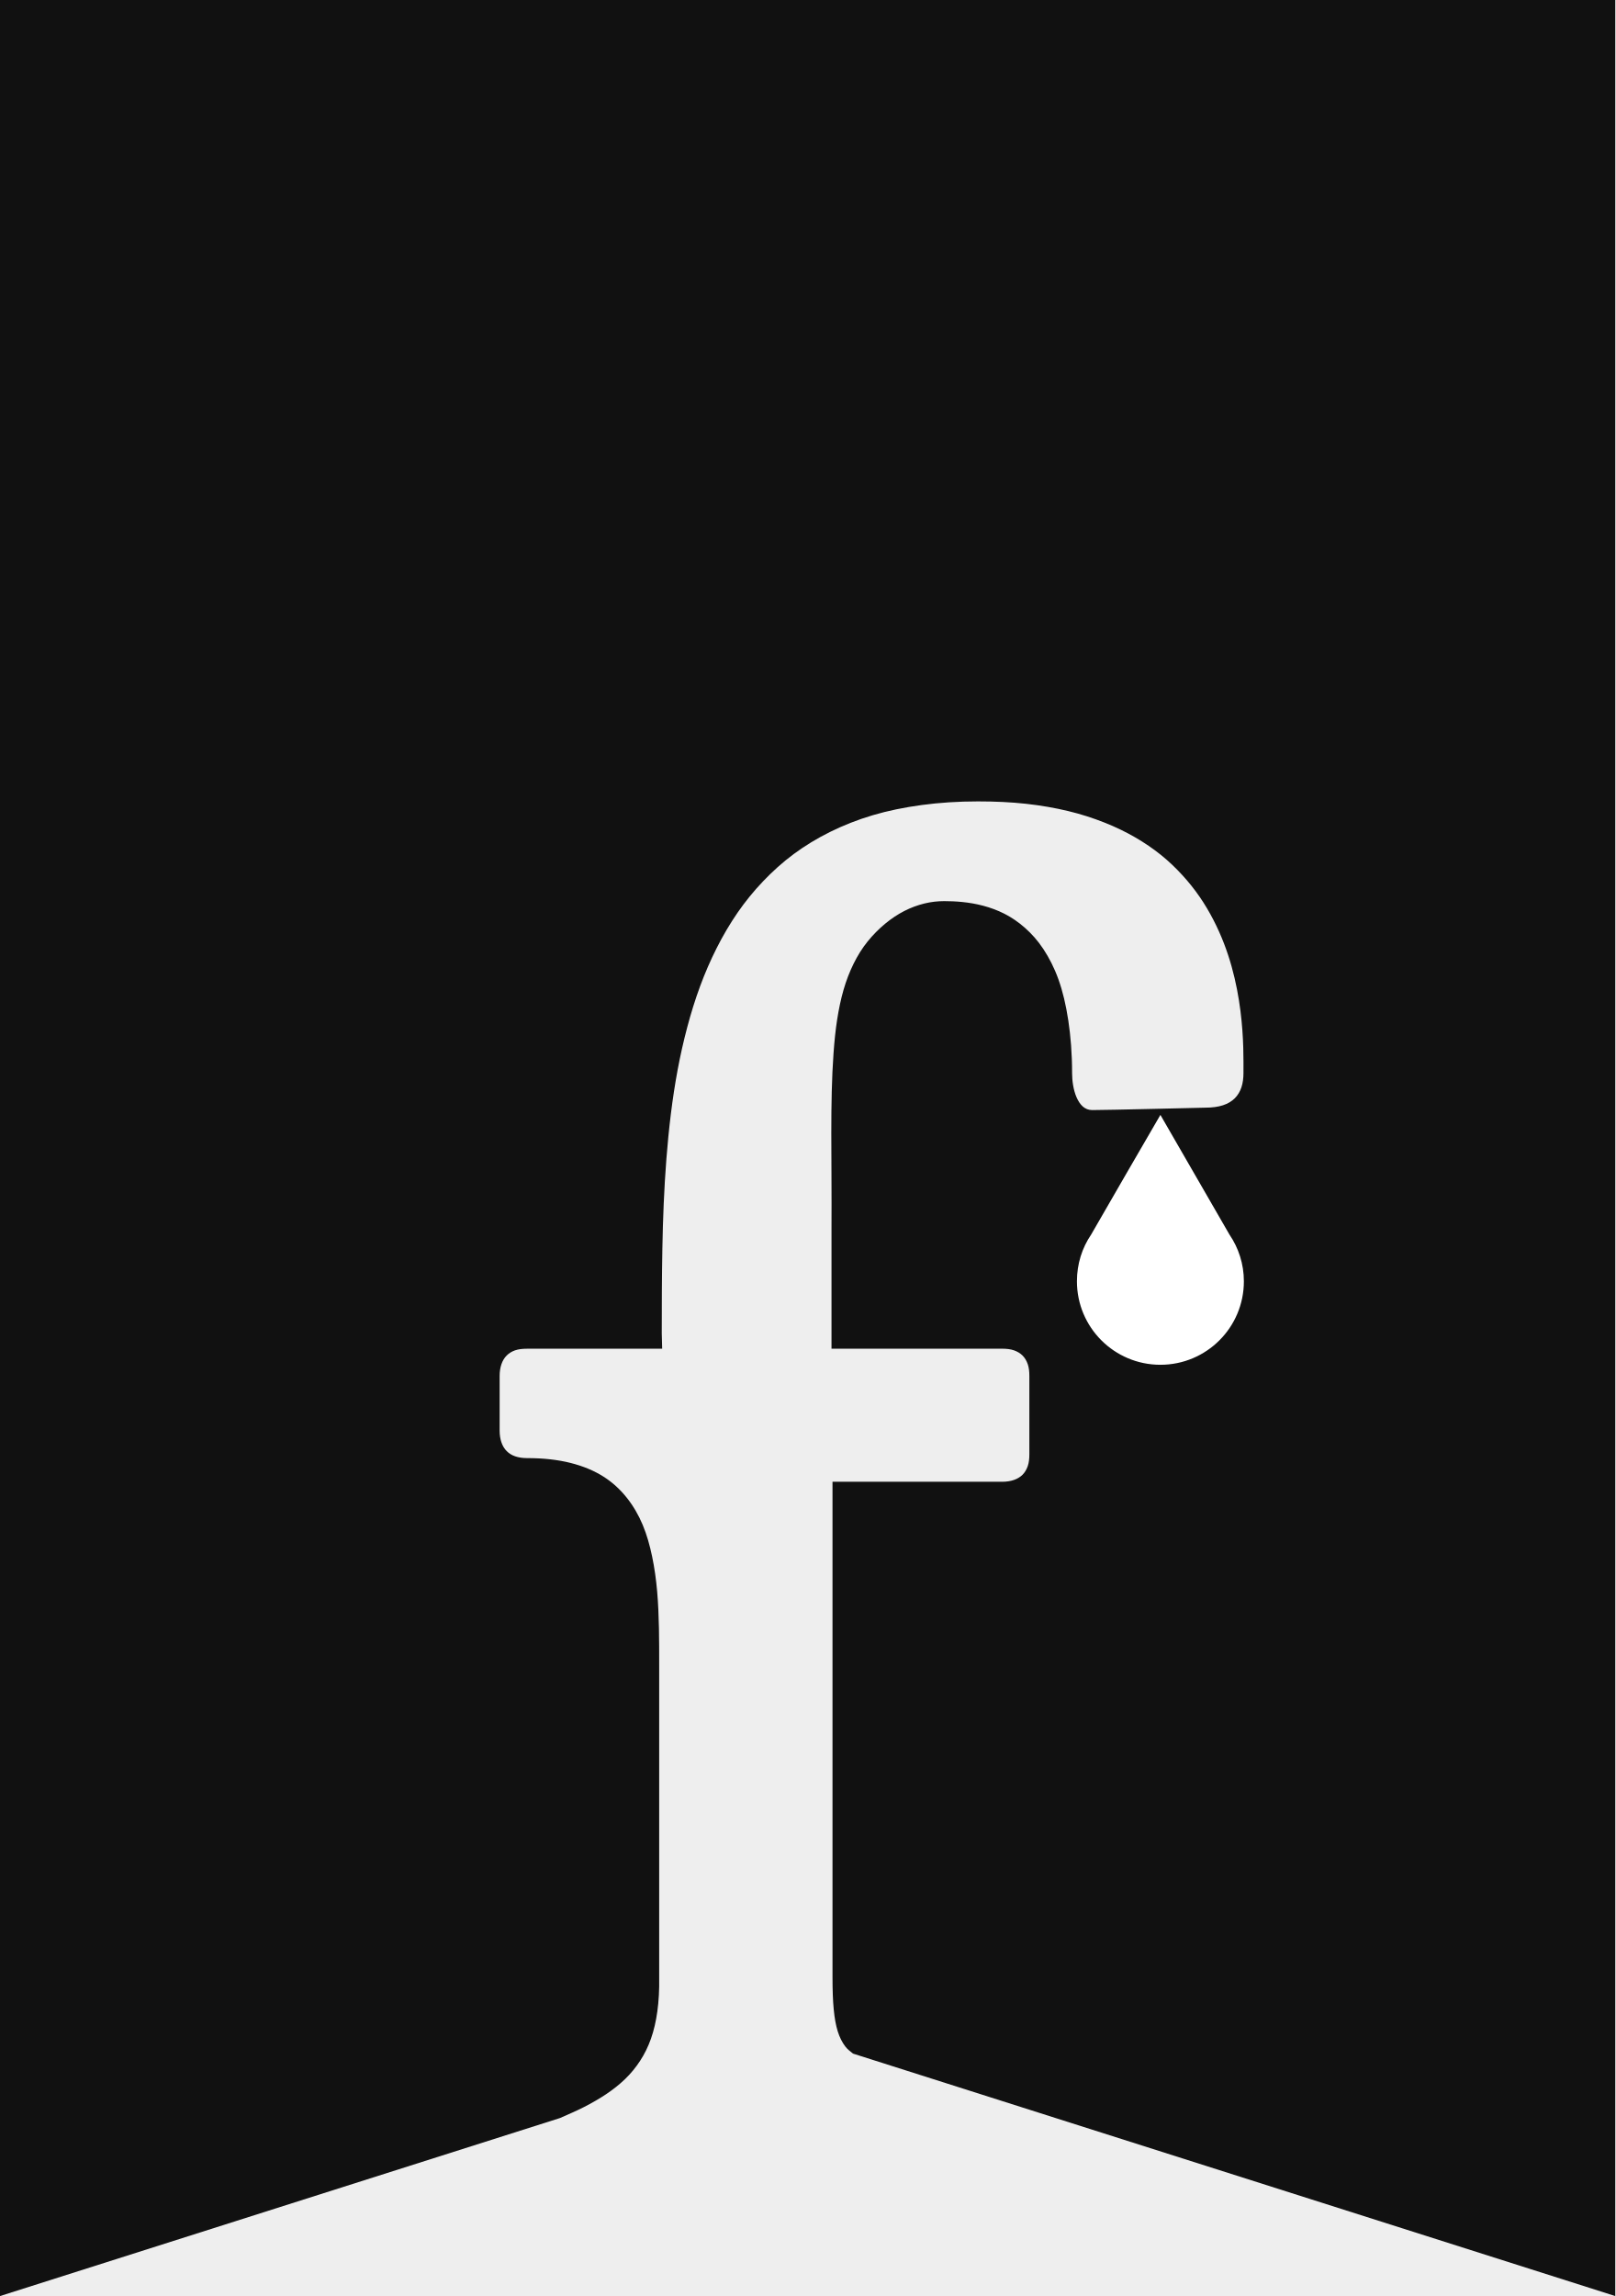
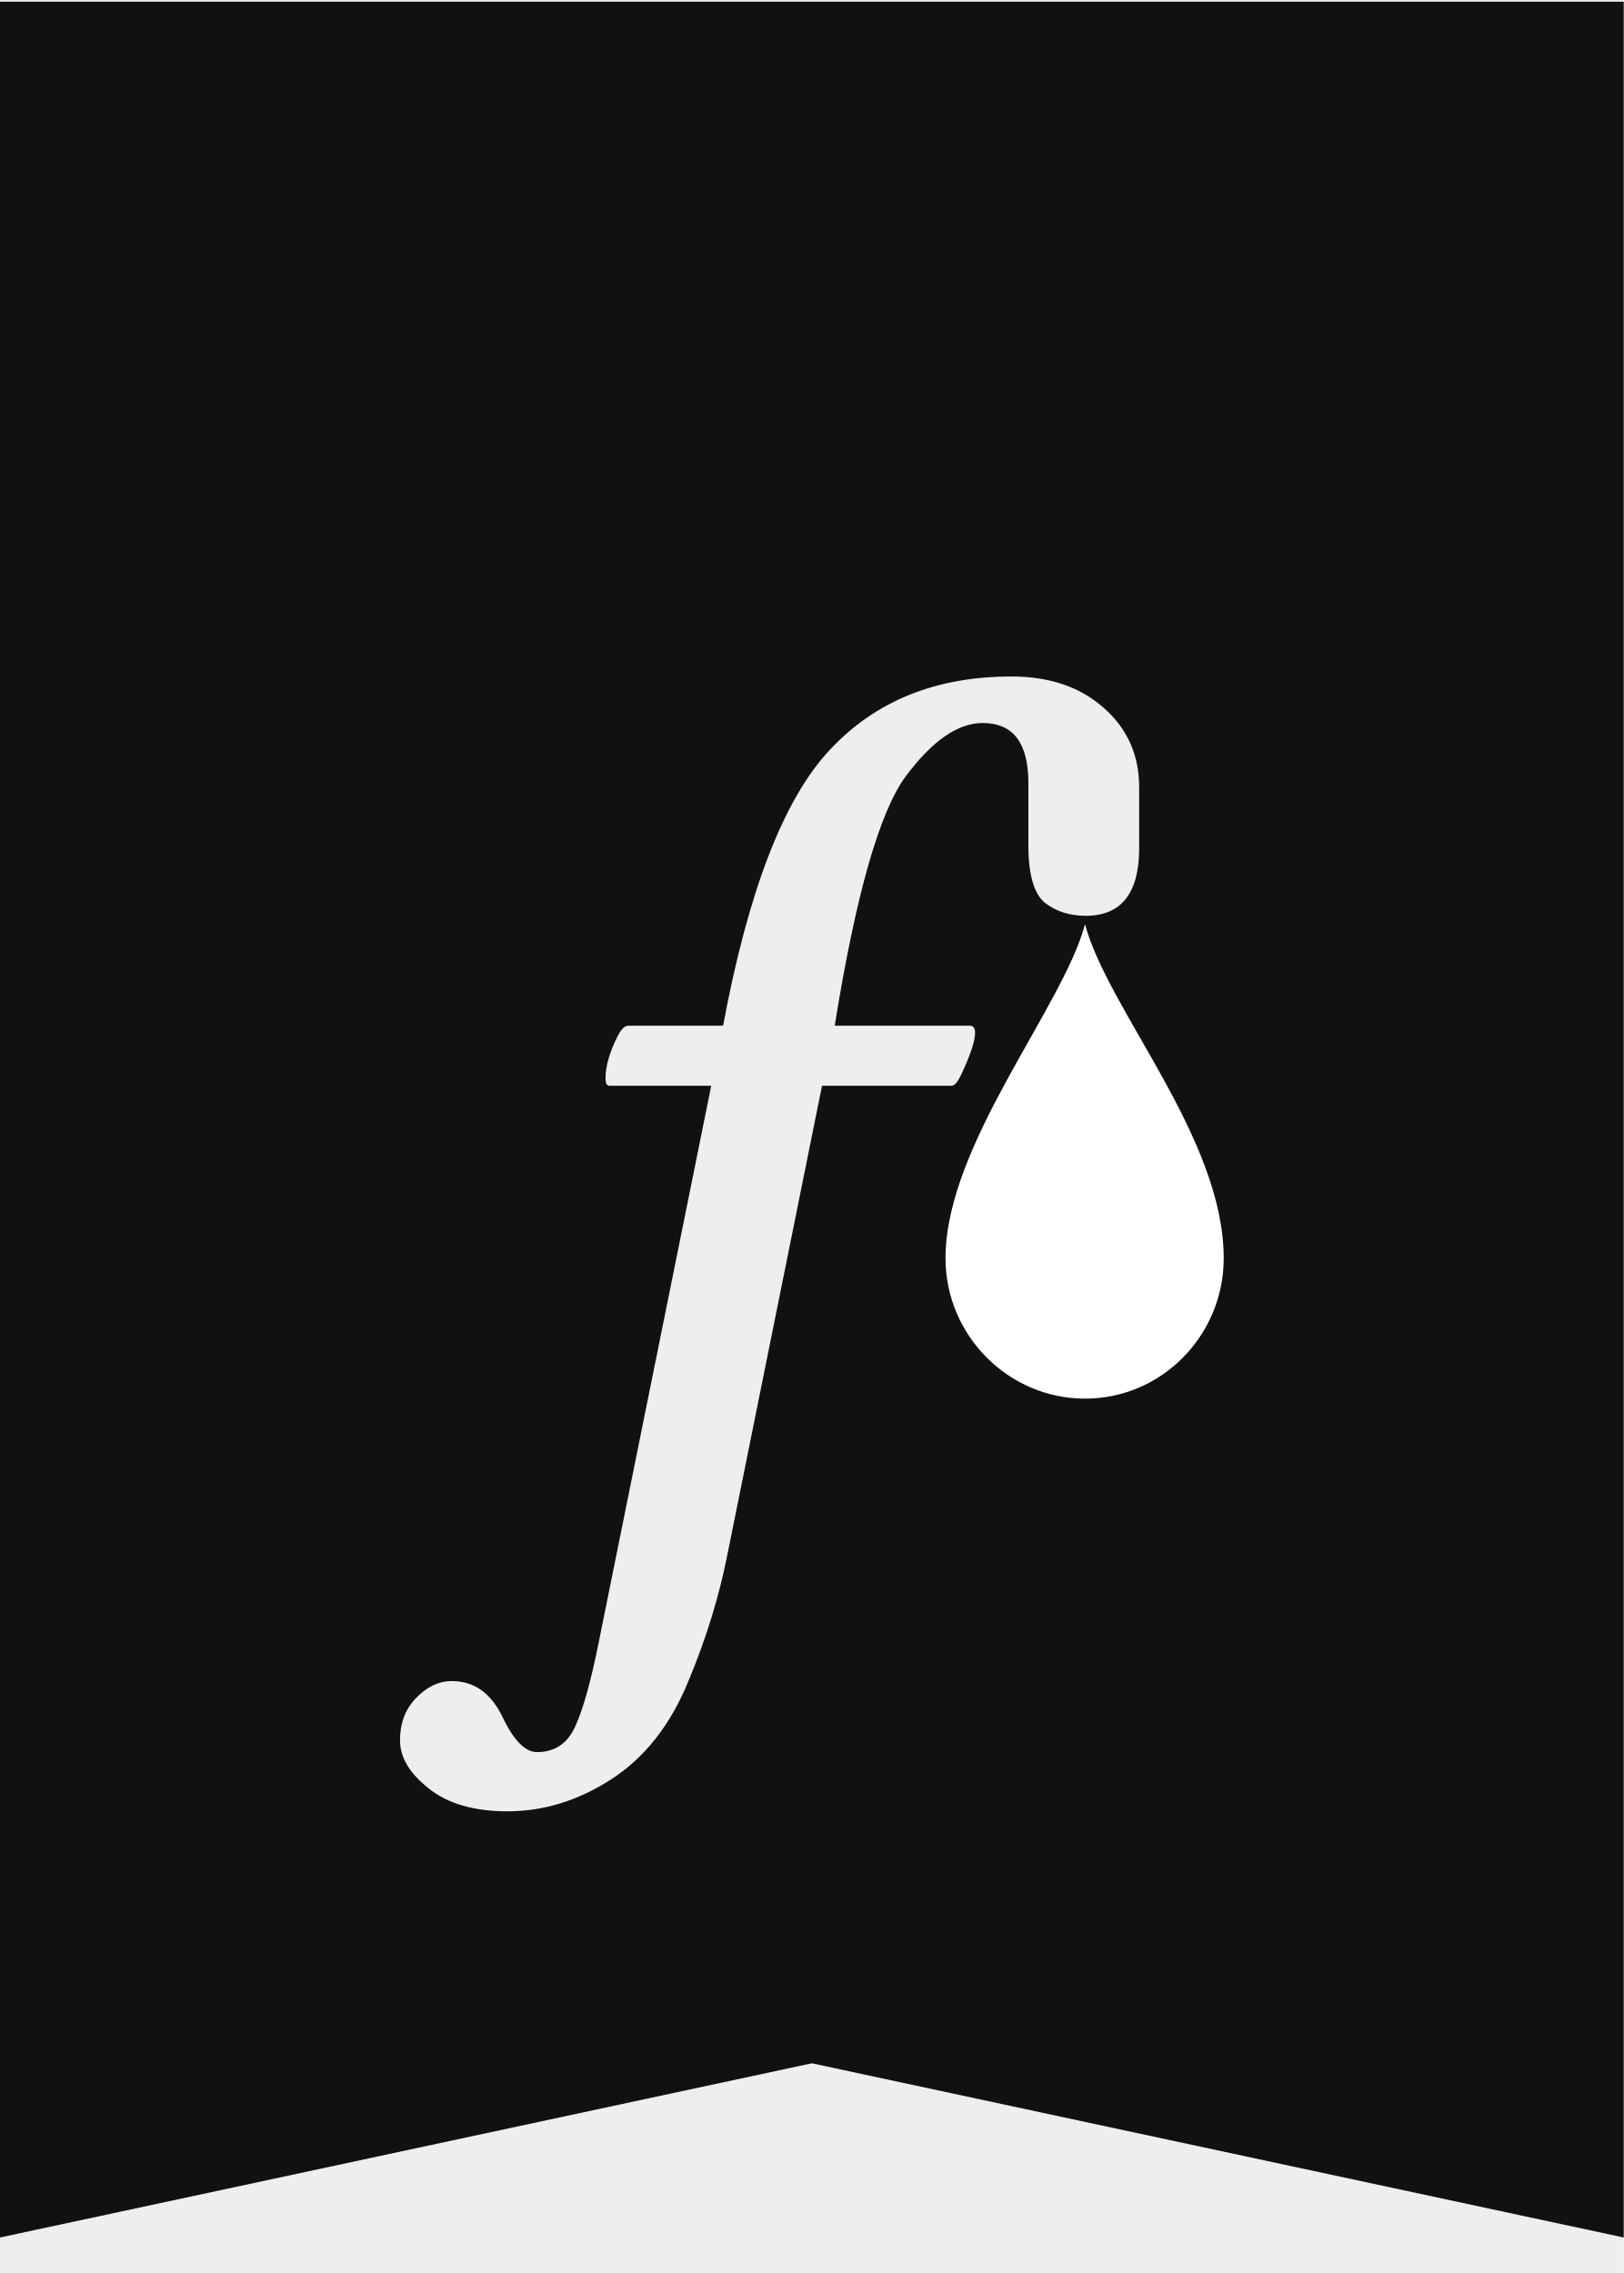
- <svg xmlns="http://www.w3.org/2000/svg" width="251.57" height="357.49" id="svg3012" version="1.1">
+ <svg xmlns="http://www.w3.org/2000/svg" width="60" height="84" id="svg3012" version="1.1">
  <defs id="defs3014" />
-   <g id="layer1" transform="translate(-143.8528,-310.002)">
-     <path style="fill:#eeeeee;fill-opacity:1;fill-rule:nonzero;stroke:none" d="m 143.853,309.992 0,357.5 251.562,0 0,-357.5 -251.562,0 z m 166.656,173.531 31.344,0 0,42.125 -31.344,0 0,-42.125 z" id="rect3914" />
-     <path style="fill:#111111;fill-opacity:1;fill-rule:nonzero;stroke:none" d="m 0,0 0,357.5 87.219,-27.719 c 1.216,-0.545 2.596,-1.125 3.688,-1.688 1.255,-0.647 2.424,-1.309 3.5,-2.031 1.076,-0.723 2.055,-1.49 2.938,-2.344 0.883,-0.853 1.669,-1.805 2.344,-2.844 0.675,-1.039 1.235,-2.157 1.688,-3.438 0.453,-1.28 0.784,-2.704 1,-4.281 0.216,-1.577 0.316,-3.321 0.281,-5.25 l 0,-48.625 c 0,-3.804 0.011,-7.731 -0.312,-11.469 -0.162,-1.869 -0.418,-3.696 -0.781,-5.438 -0.363,-1.741 -0.825,-3.397 -1.469,-4.938 -0.644,-1.54 -1.463,-2.953 -2.469,-4.219 -1.006,-1.266 -2.209,-2.395 -3.656,-3.312 -1.448,-0.918 -3.155,-1.629 -5.125,-2.125 -1.97,-0.496 -4.209,-0.75 -6.781,-0.75 -0.693,0 -1.315,-0.098 -1.844,-0.281 -0.529,-0.183 -0.953,-0.453 -1.312,-0.812 -0.359,-0.359 -0.63,-0.815 -0.812,-1.344 C 77.911,224.065 77.812,223.441 77.812,222.75 l 0,-8.5 c 0,-0.692 0.098,-1.315 0.281,-1.844 0.183,-0.529 0.453,-0.985 0.812,-1.344 0.359,-0.359 0.783,-0.629 1.312,-0.812 C 80.748,210.067 81.37,210 82.062,210 l 21.062,0 -0.062,-2.375 c 0,-4.21 0.011,-8.651 0.094,-13.219 0.083,-4.567 0.261,-9.265 0.625,-13.938 0.364,-4.673 0.906,-9.35 1.75,-13.875 0.422,-2.263 0.921,-4.478 1.5,-6.656 0.579,-2.179 1.239,-4.312 2,-6.375 0.761,-2.063 1.626,-4.053 2.594,-5.969 0.968,-1.915 2.05,-3.763 3.25,-5.5 1.2,-1.737 2.513,-3.349 3.969,-4.875 1.456,-1.526 3.044,-2.966 4.781,-4.25 1.737,-1.284 3.613,-2.427 5.656,-3.438 2.043,-1.01 4.251,-1.889 6.625,-2.594 2.374,-0.705 4.926,-1.225 7.656,-1.594 2.73,-0.368 5.639,-0.562 8.75,-0.562 2.665,0 5.167,0.116 7.5,0.375 2.333,0.259 4.508,0.639 6.531,1.125 2.023,0.486 3.89,1.098 5.625,1.781 1.735,0.684 3.344,1.462 4.812,2.312 1.468,0.85 2.807,1.764 4.031,2.75 1.225,0.986 2.31,2.034 3.312,3.125 1.003,1.091 1.916,2.241 2.719,3.406 0.803,1.165 1.5,2.354 2.125,3.562 1.251,2.417 2.171,4.874 2.844,7.281 0.673,2.407 1.103,4.755 1.375,6.906 0.272,2.151 0.39,4.1 0.438,5.75 0.047,1.65 0.031,3.004 0.031,3.906 0,0.823 -0.097,1.557 -0.312,2.219 -0.215,0.662 -0.561,1.248 -1.031,1.719 -0.471,0.471 -1.078,0.843 -1.844,1.094 -0.766,0.25 -1.679,0.375 -2.781,0.375 0,0 -15.297,0.375 -17.594,0.375 -0.575,0 -1.068,-0.204 -1.469,-0.562 -0.401,-0.359 -0.721,-0.864 -0.969,-1.438 -0.495,-1.146 -0.688,-2.578 -0.688,-3.719 0,-3.088 -0.228,-5.828 -0.594,-8.25 -0.366,-2.422 -0.873,-4.539 -1.531,-6.375 -0.658,-1.836 -1.466,-3.388 -2.344,-4.719 -0.878,-1.33 -1.85,-2.408 -2.875,-3.312 -1.025,-0.904 -2.09,-1.629 -3.188,-2.188 -1.098,-0.558 -2.214,-0.958 -3.312,-1.25 -2.197,-0.584 -4.335,-0.719 -6.094,-0.719 -1.026,0 -2.055,0.119 -3.094,0.375 -1.038,0.256 -2.078,0.637 -3.094,1.156 -1.016,0.52 -2.01,1.177 -2.969,1.969 -0.959,0.792 -1.883,1.71 -2.75,2.781 -0.855,1.057 -1.569,2.217 -2.188,3.469 -0.618,1.252 -1.144,2.613 -1.562,4.062 -0.419,1.45 -0.743,3.005 -1,4.656 -0.257,1.651 -0.429,3.394 -0.562,5.25 -0.267,3.713 -0.346,7.853 -0.344,12.406 0.002,4.553 0.062,9.516 0.031,14.938 l 0,18.625 26.562,0 c 0.692,0 1.315,0.067 1.844,0.25 0.529,0.183 0.985,0.453 1.344,0.812 0.359,0.359 0.63,0.815 0.812,1.344 0.183,0.529 0.25,1.152 0.25,1.844 l 0,12.188 c 0,0.692 -0.067,1.315 -0.25,1.844 -0.183,0.529 -0.453,0.984 -0.812,1.344 -0.359,0.359 -0.815,0.629 -1.344,0.812 -0.529,0.183 -1.151,0.281 -1.844,0.281 l -26.406,0 0,77.188 c 0,1.929 0.056,3.562 0.188,4.938 0.132,1.375 0.329,2.488 0.625,3.438 0.296,0.949 0.693,1.724 1.188,2.375 0.325,0.428 0.765,0.749 1.188,1.094 L 251.562,357.5 251.562,0 0,0 z m 180.719,173.594 5.375,9.312 5.375,9.312 c 1.415,2.081 2.25,4.575 2.25,7.281 0,7.181 -5.82,13 -13,13 -7.182,0 -13,-5.819 -13,-13 0,-2.706 0.804,-5.2 2.219,-7.281 l 5.375,-9.312 5.406,-9.312 z" id="rect3153" transform="translate(143.8528,310.0007)" />
+   <g id="layer1">
+     <path style="color:#000000;fill:#eeeeee;fill-opacity:1;fill-rule:nonzero;stroke:none;stroke-width:0;marker:none;visibility:visible;display:inline;overflow:visible;enable-background:accumulate" d="M 0 0 L 0 84 L 60 84 L 60 0 L 0 0 z M 40.094 34.156 C 40.946 37.336 45.219 42.045 45.219 46.5 C 45.219 49.341 42.935 51.688 40.094 51.688 C 37.253 51.688 34.938 49.341 34.938 46.5 C 34.938 42.311 39.264 37.253 40.094 34.156 z " id="rect3821" />
+     <path style="color:#000000;fill:#111111;fill-opacity:1;fill-rule:nonzero;stroke:none;stroke-width:0;marker:none;visibility:visible;display:inline;overflow:visible;enable-background:accumulate" d="M 0 0.062 L 0 82.688 L 30 76.25 L 60 82.688 L 60 0.062 L 0 0.062 z M 37.375 25 C 38.79 25 39.921 25.393 40.781 26.156 C 41.655 26.919 42.094 27.901 42.094 29.094 C 42.094 29.1 42.094 31.369 42.094 31.375 C 42.089 33.014 41.424 33.844 40.125 33.844 C 39.542 33.844 39.055 33.694 38.625 33.375 C 38.211 33.044 38.002 32.336 38 31.25 C 38 31.244 38 28.943 38 28.938 C 38 27.453 37.436 26.719 36.312 26.719 C 35.397 26.719 34.454 27.369 33.469 28.688 C 32.497 30.006 31.621 33.078 30.844 37.906 L 35.844 37.906 C 35.955 37.906 36.031 37.99 36.031 38.156 C 36.031 38.489 35.85 38.994 35.531 39.688 C 35.392 39.979 35.281 40.125 35.156 40.125 L 30.375 40.125 L 26.875 57.469 C 26.584 58.94 26.117 60.502 25.438 62.125 C 24.771 63.762 23.815 64.959 22.594 65.75 C 21.373 66.541 20.096 66.937 18.75 66.938 C 17.529 66.937 16.551 66.663 15.844 66.094 C 15.122 65.525 14.781 64.937 14.781 64.312 C 14.781 63.688 14.973 63.166 15.375 62.75 C 15.777 62.334 16.216 62.125 16.688 62.125 C 17.52 62.125 18.132 62.563 18.562 63.438 C 18.979 64.325 19.414 64.75 19.844 64.75 C 20.482 64.75 20.959 64.451 21.25 63.812 C 21.541 63.188 21.834 62.144 22.125 60.688 L 26.281 40.125 L 22.531 40.125 C 22.42 40.125 22.375 40.038 22.375 39.844 C 22.375 39.414 22.521 38.895 22.812 38.312 C 22.951 38.035 23.08 37.906 23.219 37.906 L 26.719 37.906 C 27.648 32.925 28.963 29.523 30.656 27.719 C 32.349 25.901 34.586 25 37.375 25 z M 40.094 34.156 C 40.946 37.336 45.219 42.045 45.219 46.5 C 45.219 49.341 42.935 51.688 40.094 51.688 C 37.253 51.688 34.938 49.341 34.938 46.5 C 34.938 42.311 39.264 37.253 40.094 34.156 z " id="rect2984" />
  </g>
</svg>
